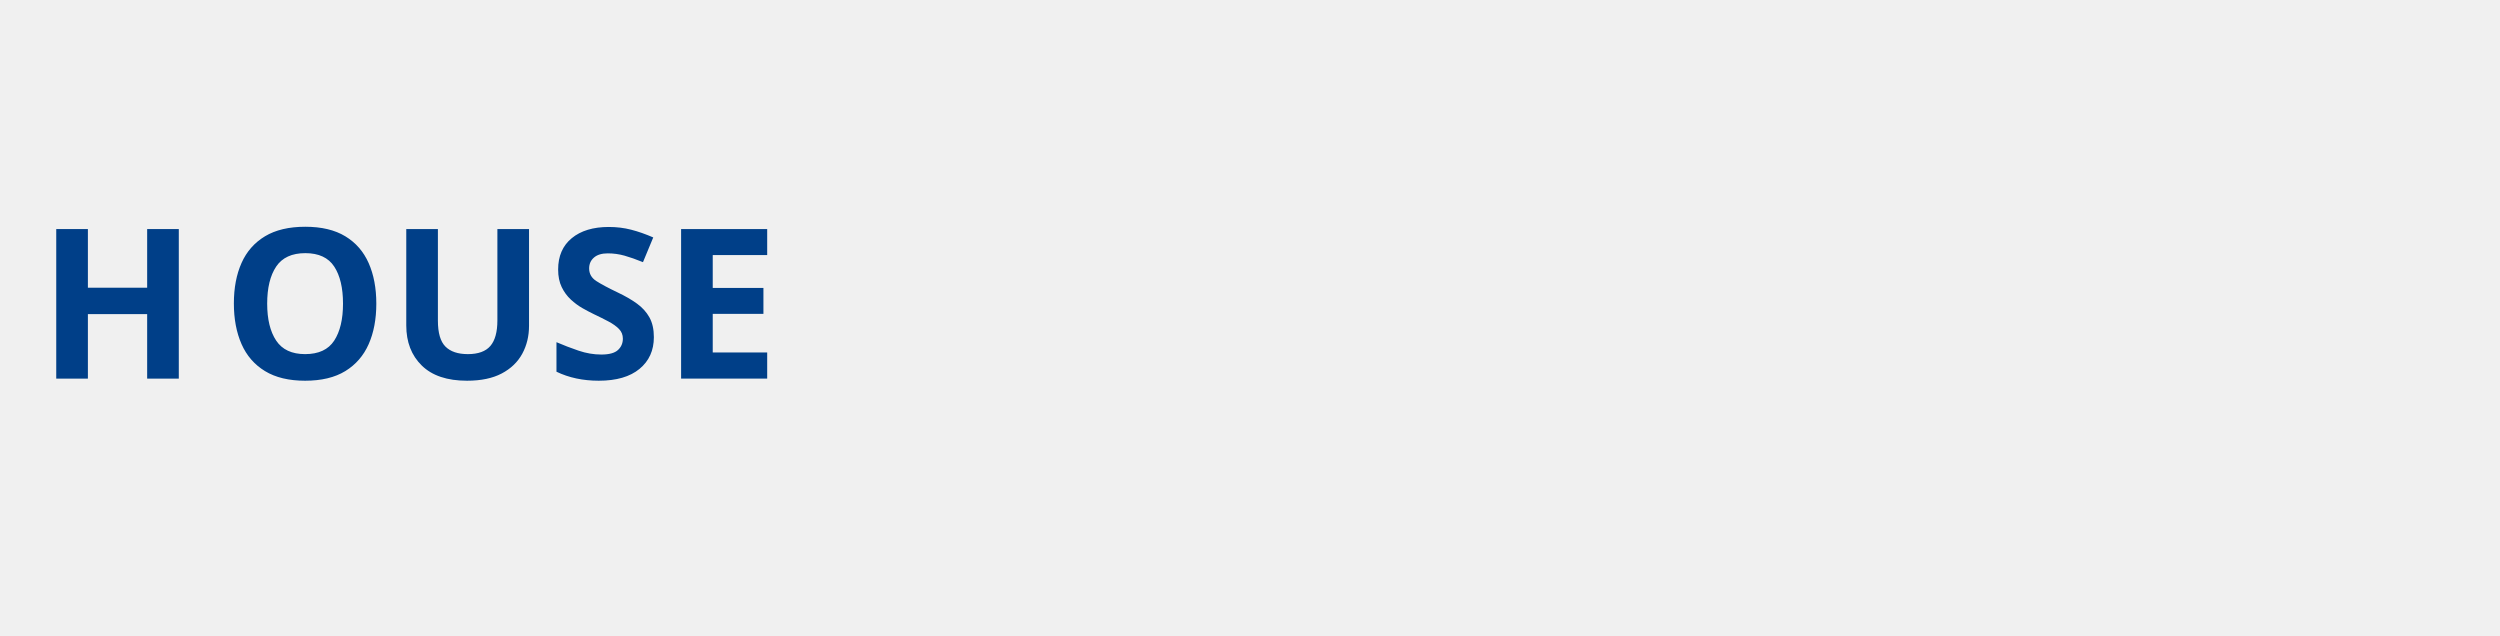
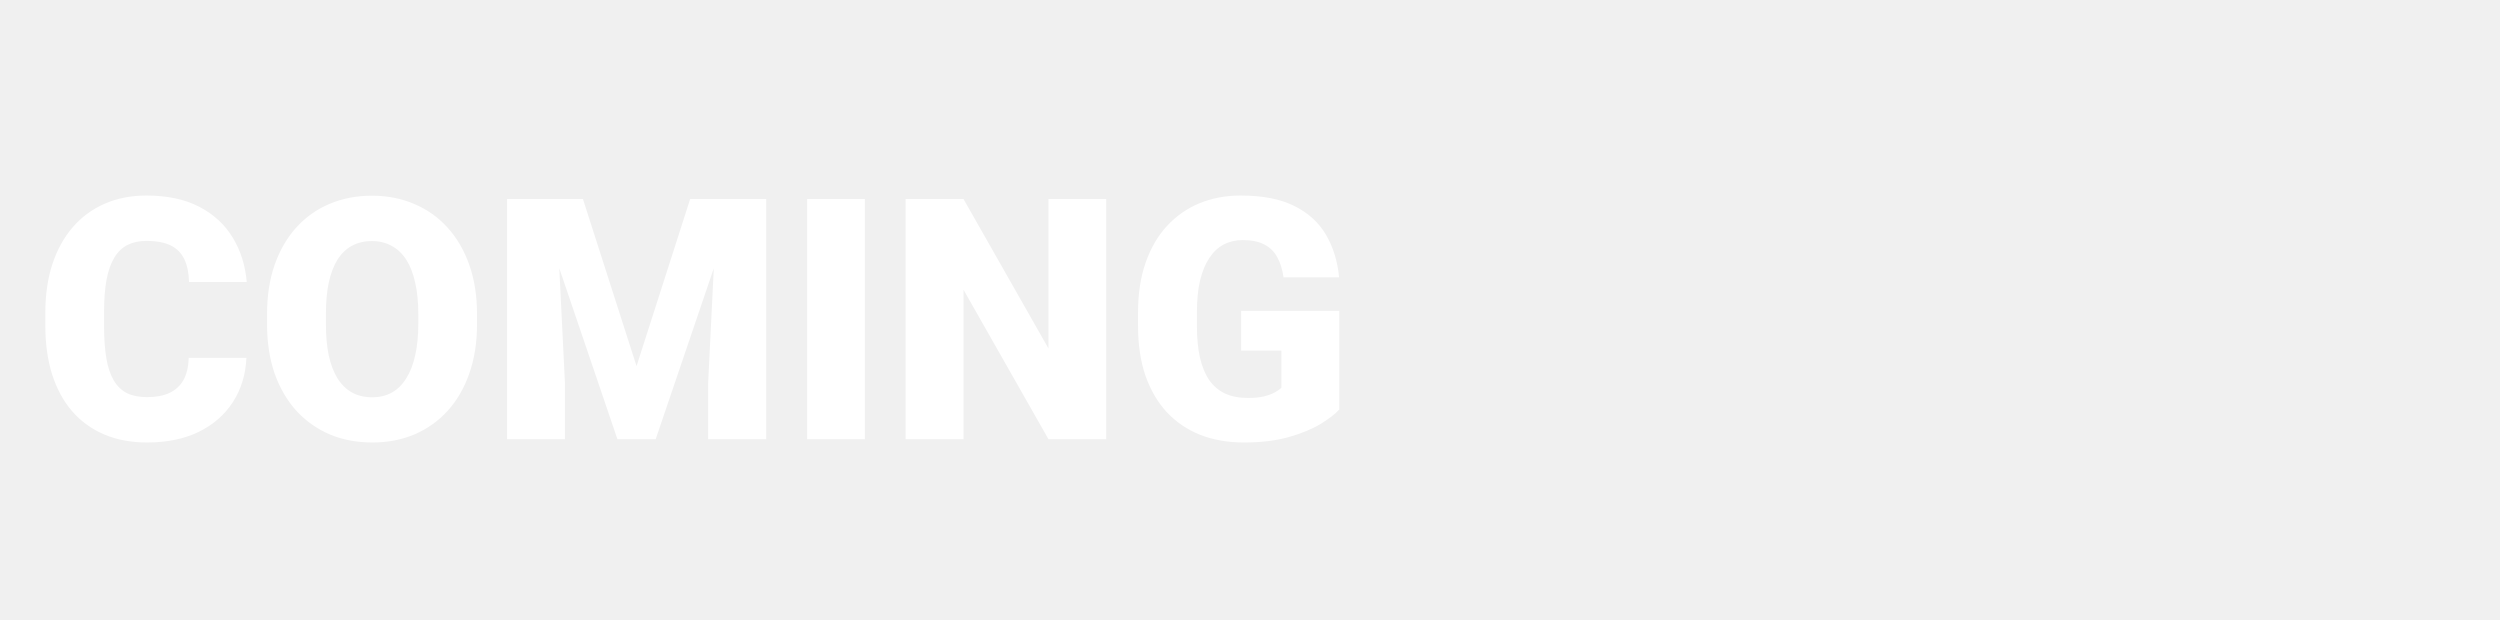
- <svg xmlns="http://www.w3.org/2000/svg" viewBox="0 0 4750 1207">
-   <defs>
-     <style>
-       .cls-1 {
-         fill: #003f88;
-         font-family: Arial-Black, 'Arial Black';
-         font-size: 398px;
-         font-weight: 800;
-         isolation: isolate;
-       }
- 
-       .cls-2 {
-         letter-spacing: -.08em;
-       }
- 
-       .cls-3 {
-         letter-spacing: -.06em;
-       }
-     </style>
-   </defs>
-   <g id="eOfEMAXxKZv1" shape-rendering="geometricPrecision" text-rendering="geometricPrecision">
-     <text class="cls-1" transform="translate(71.06 719.39)">
-       <tspan class="cls-2" x="0" y="0">H</tspan>
-       <tspan x="350.22" y="0">OUSE</tspan>
-     </text>
-   </g>
+ <svg xmlns="http://www.w3.org/2000/svg" width="222" height="55" viewBox="0 0 222 55" fill="none">
+   <path d="M16.755 31.778H21.882C21.814 33.263 21.413 34.571 20.681 35.704C19.948 36.837 18.933 37.721 17.634 38.355C16.345 38.98 14.821 39.293 13.063 39.293C11.638 39.293 10.363 39.054 9.24 38.575C8.127 38.097 7.18 37.408 6.398 36.51C5.627 35.611 5.036 34.523 4.626 33.243C4.226 31.964 4.025 30.523 4.025 28.922V27.765C4.025 26.163 4.235 24.723 4.655 23.443C5.085 22.154 5.69 21.061 6.472 20.162C7.263 19.254 8.21 18.561 9.313 18.082C10.417 17.604 11.643 17.364 12.99 17.364C14.846 17.364 16.413 17.696 17.692 18.36C18.972 19.024 19.963 19.938 20.666 21.1C21.369 22.252 21.784 23.565 21.911 25.04H16.784C16.765 24.239 16.628 23.57 16.374 23.033C16.12 22.486 15.72 22.076 15.173 21.803C14.626 21.529 13.898 21.393 12.99 21.393C12.355 21.393 11.804 21.51 11.335 21.744C10.866 21.979 10.476 22.35 10.163 22.857C9.851 23.365 9.616 24.024 9.46 24.835C9.313 25.636 9.24 26.602 9.24 27.735V28.922C9.24 30.055 9.309 31.021 9.445 31.822C9.582 32.623 9.802 33.277 10.104 33.785C10.407 34.293 10.798 34.669 11.276 34.913C11.765 35.148 12.36 35.265 13.063 35.265C13.845 35.265 14.504 35.143 15.041 34.898C15.578 34.645 15.993 34.264 16.286 33.756C16.579 33.238 16.735 32.579 16.755 31.778ZM42.36 27.911V28.775C42.36 30.406 42.131 31.871 41.672 33.17C41.223 34.459 40.583 35.562 39.753 36.48C38.923 37.389 37.941 38.087 36.809 38.575C35.676 39.054 34.426 39.293 33.059 39.293C31.682 39.293 30.422 39.054 29.279 38.575C28.146 38.087 27.16 37.389 26.32 36.48C25.49 35.562 24.846 34.459 24.387 33.17C23.938 31.871 23.713 30.406 23.713 28.775V27.911C23.713 26.28 23.938 24.815 24.387 23.517C24.846 22.218 25.485 21.114 26.306 20.206C27.136 19.288 28.117 18.59 29.25 18.111C30.393 17.623 31.652 17.379 33.029 17.379C34.397 17.379 35.647 17.623 36.779 18.111C37.922 18.59 38.908 19.288 39.738 20.206C40.568 21.114 41.213 22.218 41.672 23.517C42.131 24.815 42.36 26.28 42.36 27.911ZM37.145 28.775V27.882C37.145 26.827 37.053 25.899 36.867 25.099C36.691 24.288 36.428 23.609 36.076 23.062C35.725 22.516 35.29 22.105 34.773 21.832C34.265 21.549 33.684 21.407 33.029 21.407C32.346 21.407 31.75 21.549 31.242 21.832C30.734 22.105 30.31 22.516 29.968 23.062C29.626 23.609 29.367 24.288 29.191 25.099C29.025 25.899 28.942 26.827 28.942 27.882V28.775C28.942 29.82 29.025 30.748 29.191 31.559C29.367 32.359 29.626 33.038 29.968 33.595C30.319 34.151 30.749 34.571 31.257 34.855C31.774 35.138 32.375 35.279 33.059 35.279C33.713 35.279 34.294 35.138 34.802 34.855C35.31 34.571 35.734 34.151 36.076 33.595C36.428 33.038 36.691 32.359 36.867 31.559C37.053 30.748 37.145 29.82 37.145 28.775ZM47.575 17.672H51.765L56.525 32.511L61.286 17.672H65.476L58.225 39H54.826L47.575 17.672ZM45.026 17.672H49.362L50.168 34.02V39H45.026V17.672ZM63.688 17.672H68.039V39H62.883V34.02L63.688 17.672ZM76.799 17.672V39H71.672V17.672H76.799ZM98.23 17.672V39H93.103L85.559 25.729V39H80.417V17.672H85.559L93.103 30.943V17.672H98.23ZM118.928 27.604V36.363C118.566 36.764 118.01 37.193 117.258 37.652C116.516 38.102 115.578 38.487 114.445 38.81C113.312 39.132 111.979 39.293 110.446 39.293C109.03 39.293 107.746 39.068 106.594 38.619C105.441 38.16 104.45 37.491 103.62 36.612C102.8 35.724 102.165 34.64 101.716 33.36C101.276 32.071 101.057 30.597 101.057 28.936V27.75C101.057 26.09 101.281 24.615 101.73 23.326C102.18 22.037 102.81 20.953 103.62 20.074C104.44 19.186 105.402 18.512 106.506 18.053C107.619 17.594 108.84 17.364 110.168 17.364C112.131 17.364 113.728 17.677 114.958 18.302C116.188 18.917 117.121 19.771 117.756 20.865C118.391 21.949 118.776 23.204 118.913 24.63H113.977C113.879 23.927 113.693 23.331 113.42 22.843C113.156 22.345 112.775 21.969 112.277 21.715C111.779 21.451 111.135 21.319 110.344 21.319C109.729 21.319 109.167 21.451 108.659 21.715C108.161 21.979 107.736 22.379 107.385 22.916C107.033 23.443 106.76 24.107 106.564 24.908C106.379 25.709 106.286 26.646 106.286 27.721V28.936C106.286 30.001 106.374 30.934 106.55 31.734C106.735 32.535 107.009 33.204 107.37 33.741C107.741 34.269 108.21 34.669 108.776 34.942C109.353 35.206 110.031 35.338 110.812 35.338C111.359 35.338 111.828 35.294 112.219 35.206C112.609 35.108 112.932 34.991 113.186 34.855C113.449 34.708 113.649 34.571 113.786 34.444V31.134H110.212V27.604H118.928Z" fill="white" />
</svg>
